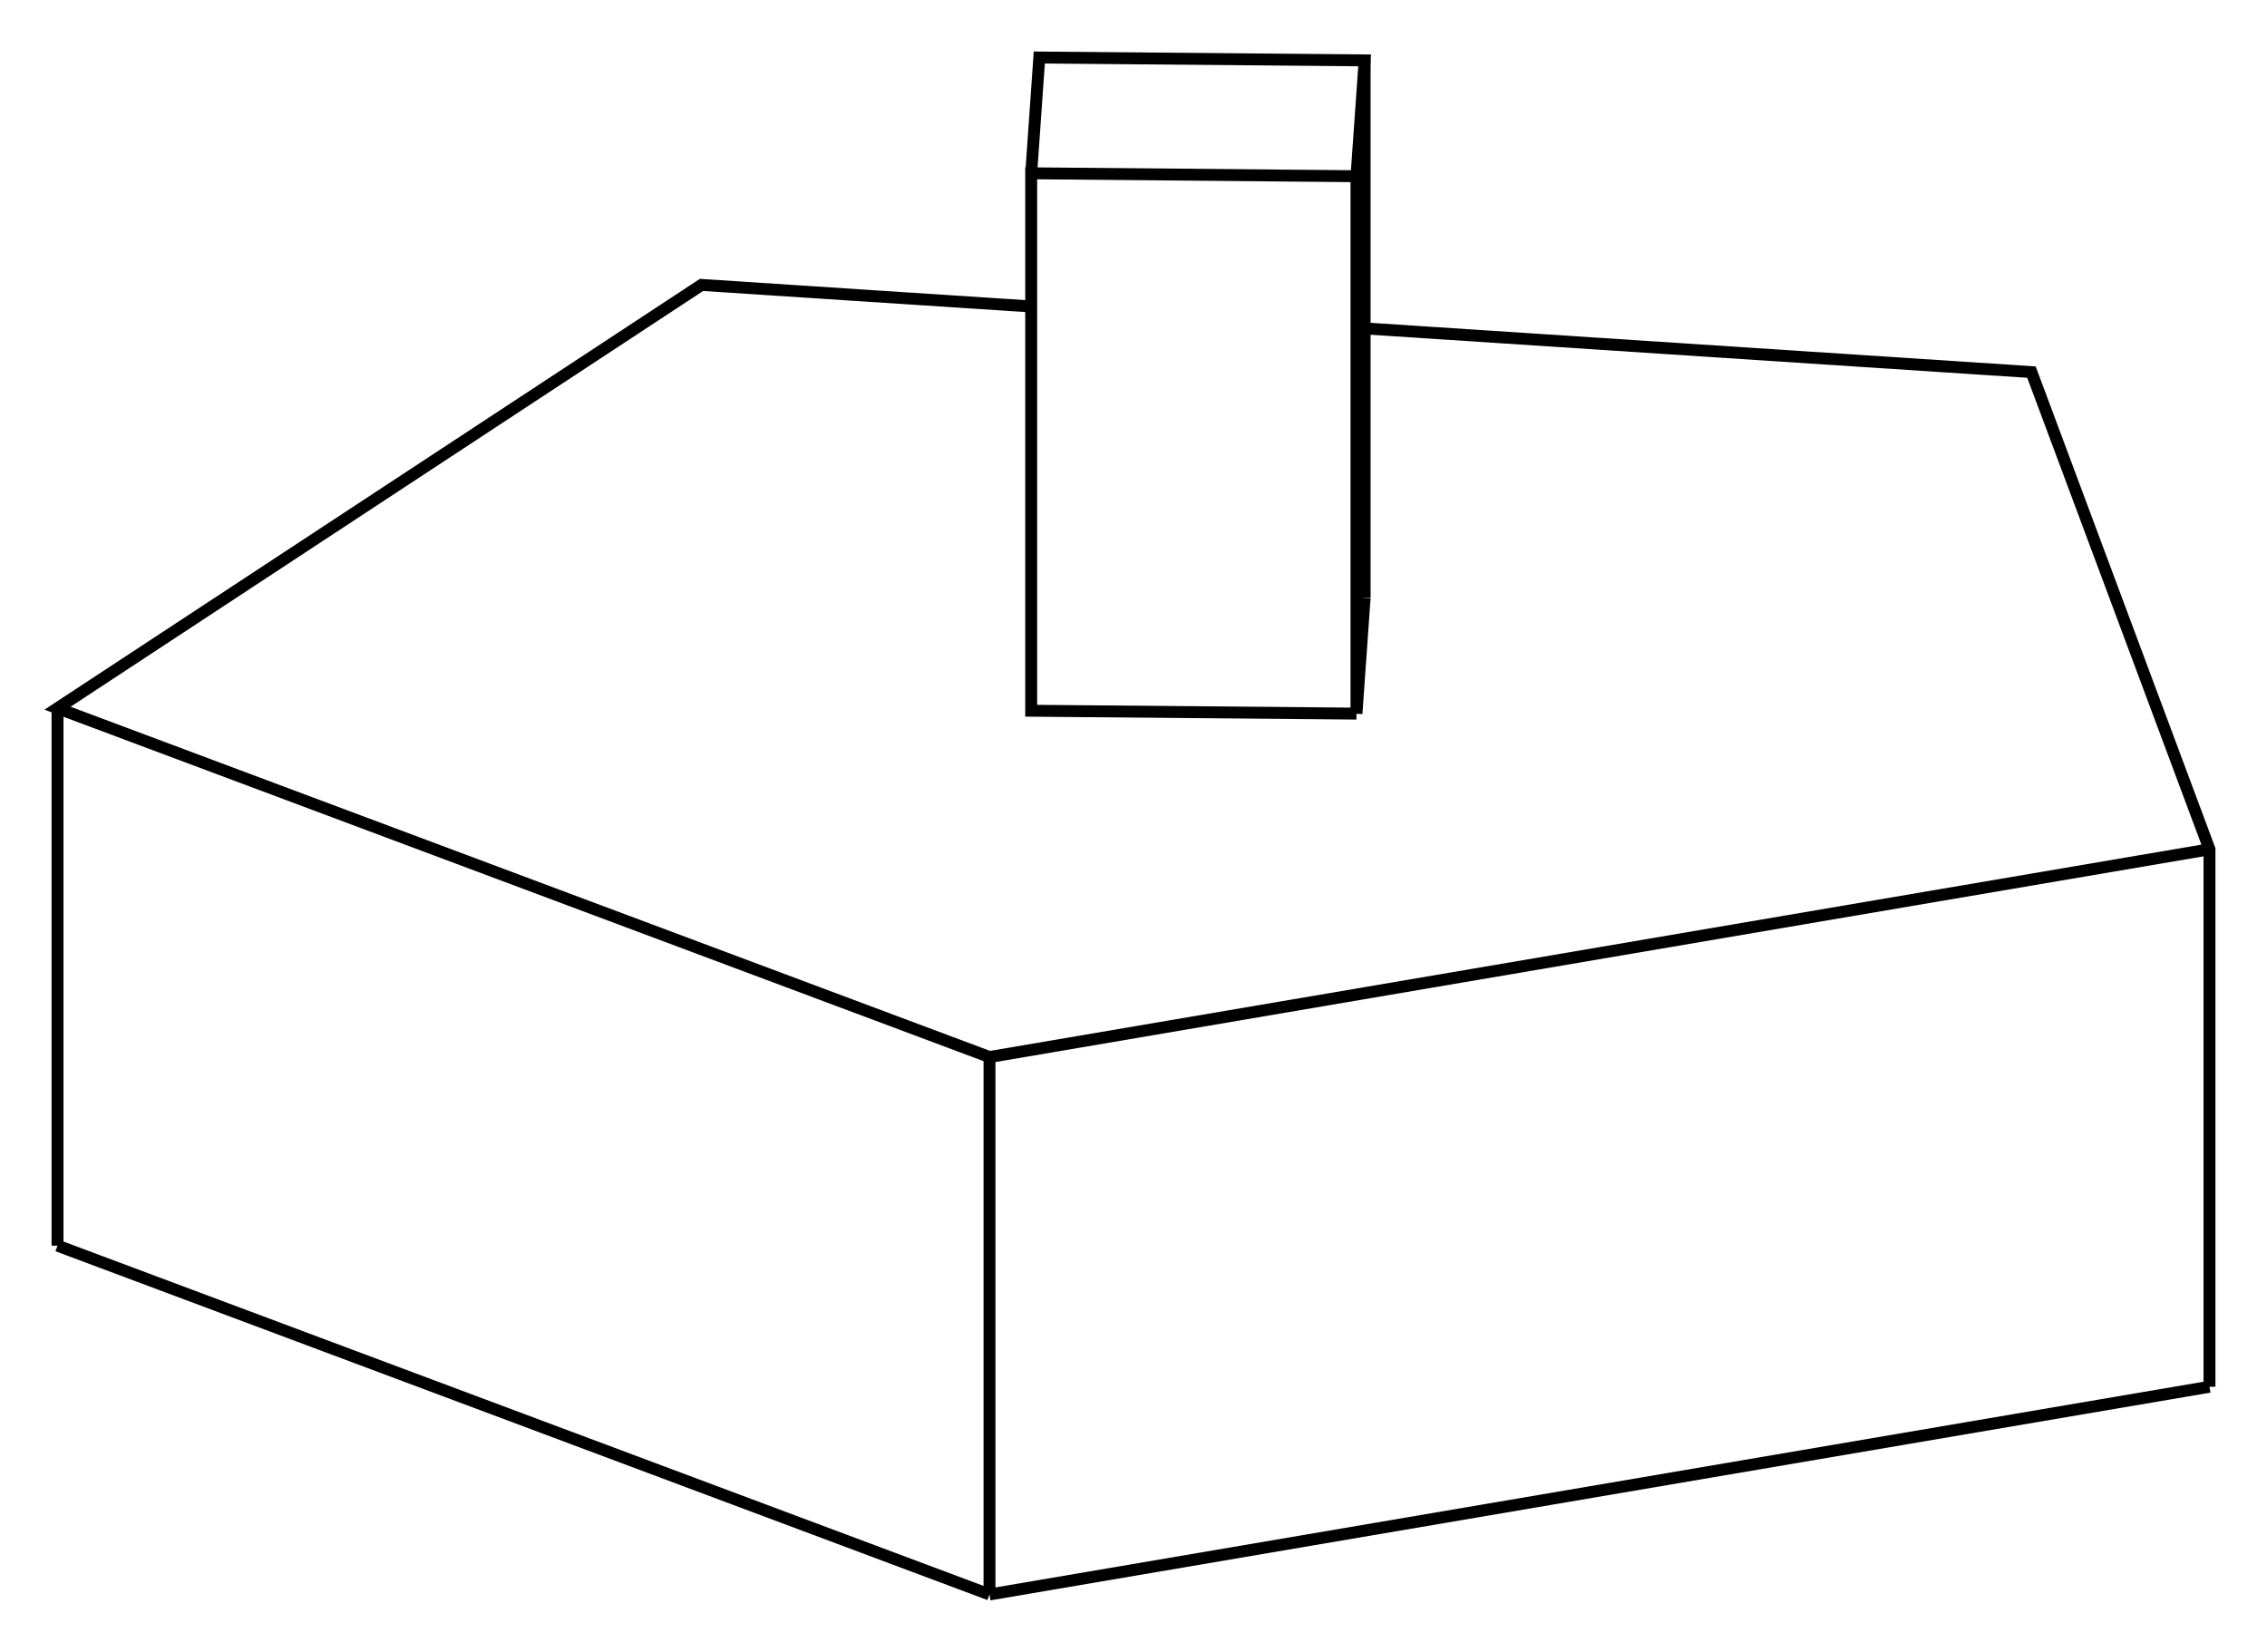
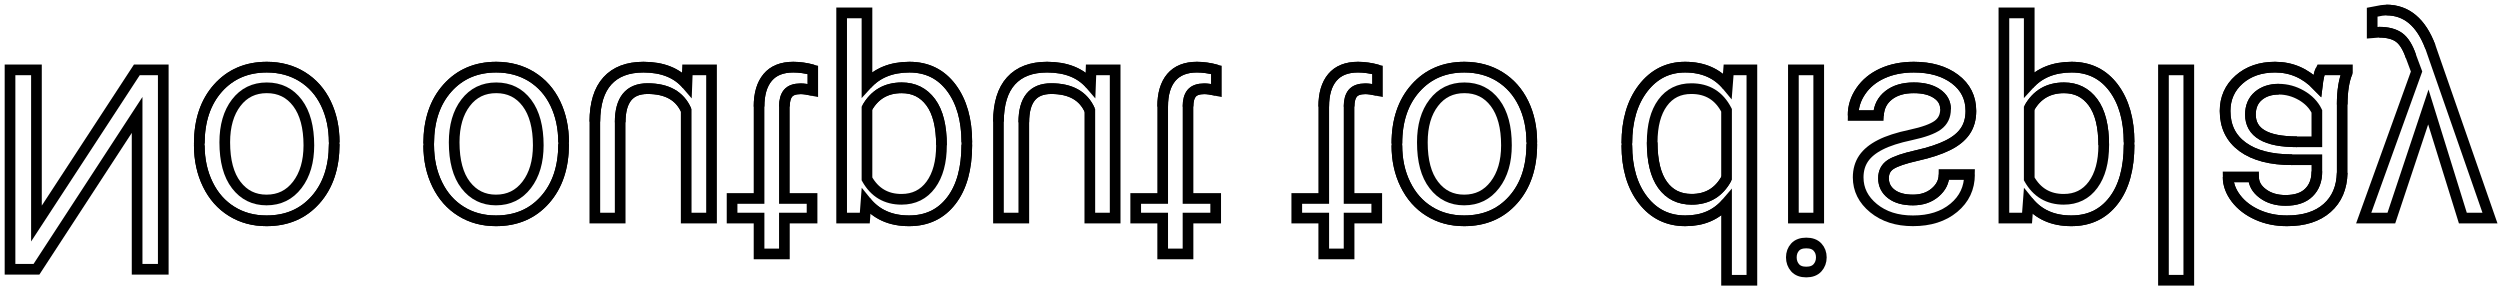
- <svg xmlns="http://www.w3.org/2000/svg" version="1.1" viewBox="-22.21 -10.908 39.413 28.724" fill="none" stroke="black" stroke-width="0.6%" vector-effect="non-scaling-stroke">
-   <path d="M 16.203 13.204 L 16.203 3.859 L 13.108 -4.438 L 1.515 -5.198" />
-   <path d="M -5.007 16.816 L -5.007 7.471 L 16.203 3.859" />
-   <path d="M -5.007 16.816 L 16.203 13.204" />
-   <path d="M -4.282 -5.579 L -10.014 -5.954 L -21.21 1.406 L -5.007 7.471" />
-   <path d="M -21.21 10.751 L -5.007 16.816" />
-   <path d="M 1.373 1.5 L -4.282 1.45 L -4.282 -7.895 L 1.373 -7.844 L 1.515 -9.858 L -4.141 -9.908 L -4.282 -7.895" />
-   <path d="M 1.515 -0.513 L 1.373 1.5 L 1.373 -7.844" />
-   <path d="M -21.21 10.751 L -21.21 1.406" />
-   <path d="M 1.515 -0.513 L 1.515 -9.858" />
+ <svg xmlns="http://www.w3.org/2000/svg" version="1.1" viewBox="1.311 -6.975 249.557 28.975" fill="none" stroke="black" stroke-width="0.6%" vector-effect="non-scaling-stroke">
+   <path d="M 17.609 19.906 L 17.609 0 L 14.971 0 L 4.949 15.34 L 4.949 0 L 2.311 0 L 2.311 19.906 L 4.949 19.906 L 14.998 4.498 L 14.998 19.906 L 17.609 19.906 Z" />
+   <path d="M 21.205 7.355 L 21.205 7.533 Q 21.21 9.71 22.06 11.443 Q 22.91 13.18 24.438 14.123 Q 25.96 15.07 27.918 15.066 Q 30.94 15.07 32.806 12.975 Q 34.67 10.88 34.672 7.41 L 34.672 7.232 Q 34.67 5.07 33.845 3.356 Q 33.02 1.64 31.479 0.684 Q 29.94 -0.27 27.945 -0.273 Q 24.94 -0.27 23.071 1.818 Q 21.21 3.91 21.205 7.355 Z" />
+   <path d="M 21.205 7.533 Q 21.21 9.71 22.06 11.443 Q 22.91 13.18 24.438 14.123 Q 25.96 15.07 27.918 15.066 Q 30.94 15.07 32.806 12.975 Q 34.67 10.88 34.672 7.41" />
+   <path d="M 34.672 7.232 Q 34.67 5.07 33.845 3.356 Q 33.02 1.64 31.479 0.684 Q 29.94 -0.27 27.945 -0.273 Q 24.94 -0.27 23.071 1.818 Q 21.21 3.91 21.205 7.355" />
+   <path d="M 23.748 7.232 Q 23.75 4.77 24.89 3.281 Q 26.03 1.79 27.945 1.791 Q 29.87 1.79 31.008 3.302 Q 32.14 4.81 32.143 7.533 Q 32.14 9.97 30.987 11.478 Q 29.83 12.99 27.918 12.988 Q 26.04 12.99 24.896 11.498 Q 23.75 10.01 23.748 7.232 Q 23.75 4.77 24.89 3.281 Q 26.03 1.79 27.945 1.791 Q 29.87 1.79 31.008 3.302 Q 32.14 4.81 32.143 7.533 Q 32.14 9.97 30.987 11.478 Q 29.83 12.99 27.918 12.988 Q 26.04 12.99 24.896 11.498 Q 23.75 10.01 23.748 7.232 Z" />
+   <path d="M 44.105 7.355 L 44.105 7.533 Q 44.11 9.71 44.96 11.443 Q 45.81 13.18 47.339 14.123 Q 48.86 15.07 50.818 15.066 Q 53.84 15.07 55.706 12.975 Q 57.57 10.88 57.572 7.41 L 57.572 7.232 Q 57.57 5.07 56.745 3.356 Q 55.92 1.64 54.38 0.684 Q 52.84 -0.27 50.846 -0.273 Q 47.84 -0.27 45.972 1.818 Q 44.11 3.91 44.105 7.355 Z" />
+   <path d="M 44.105 7.533 Q 44.11 9.71 44.96 11.443 Q 45.81 13.18 47.339 14.123 Q 48.86 15.07 50.818 15.066 Q 53.84 15.07 55.706 12.975 Q 57.57 10.88 57.572 7.41" />
+   <path d="M 57.572 7.232 Q 57.57 5.07 56.745 3.356 Q 55.92 1.64 54.38 0.684 Q 52.84 -0.27 50.846 -0.273 Q 47.84 -0.27 45.972 1.818 Q 44.11 3.91 44.105 7.355" />
+   <path d="M 46.648 7.232 Q 46.65 4.77 47.79 3.281 Q 48.93 1.79 50.846 1.791 Q 52.77 1.79 53.908 3.302 Q 55.04 4.81 55.043 7.533 Q 55.04 9.97 53.888 11.478 Q 52.73 12.99 50.818 12.988 Q 48.95 12.99 47.797 11.498 Q 46.65 10.01 46.648 7.232 Q 46.65 4.77 47.79 3.281 Q 48.93 1.79 50.846 1.791 Q 52.77 1.79 53.908 3.302 Q 55.04 4.81 55.043 7.533 Q 55.04 9.97 53.888 11.478 Q 52.73 12.99 50.818 12.988 Q 48.95 12.99 47.797 11.498 Q 46.65 10.01 46.648 7.232 Z" />
+   <path d="M 69.932 0 L 69.877 1.463 Q 68.4 -0.27 65.543 -0.273 Q 63.18 -0.27 61.94 1.101 Q 60.7 2.47 60.689 5.168 L 60.689 14.793 L 63.219 14.793 L 63.219 5.236 Q 63.22 1.87 65.953 1.873 Q 68.85 1.87 69.809 4.033 L 69.809 14.793 L 72.338 14.793 L 72.338 0 L 69.932 0 Z" />
+   <path d="M 69.877 1.463 Q 68.4 -0.27 65.543 -0.273 Q 63.18 -0.27 61.94 1.101 Q 60.7 2.47 60.689 5.168" />
+   <path d="M 63.219 5.236 Q 63.22 1.87 65.953 1.873 Q 68.85 1.87 69.809 4.033" />
+   <path d="M 77.082 18.375 L 79.611 18.375 L 79.611 14.793 L 82.373 14.793 L 82.373 12.838 L 79.611 12.838 L 79.611 3.664 Q 79.61 2.78 79.98 2.331 Q 80.35 1.89 81.238 1.887 Q 81.68 1.89 82.441 2.051 L 82.441 0 Q 81.44 -0.27 80.5 -0.273 Q 78.8 -0.27 77.943 0.752 Q 77.08 1.78 77.082 3.664 L 77.082 12.838 L 74.389 12.838 L 74.389 14.793 L 77.082 14.793 L 77.082 18.375 Z" />
+   <path d="M 79.611 3.664 Q 79.61 2.78 79.98 2.331 Q 80.35 1.89 81.238 1.887 Q 81.68 1.89 82.441 2.051" />
+   <path d="M 82.441 0 Q 81.44 -0.27 80.5 -0.273 Q 78.8 -0.27 77.943 0.752 Q 77.08 1.78 77.082 3.664" />
+   <path d="M 97.822 7.465 L 97.822 7.232 Q 97.82 3.86 96.277 1.791 Q 94.73 -0.27 92.094 -0.273 Q 89.4 -0.27 87.855 1.436 L 87.855 -5.688 L 85.326 -5.688 L 85.326 14.793 L 87.637 14.793 L 87.76 13.152 Q 89.3 15.07 92.053 15.066 Q 94.72 15.07 96.271 13.057 Q 97.82 11.05 97.822 7.465 Z" />
+   <path d="M 97.822 7.232 Q 97.82 3.86 96.277 1.791 Q 94.73 -0.27 92.094 -0.273 Q 89.4 -0.27 87.855 1.436" />
+   <path d="M 87.76 13.152 Q 89.3 15.07 92.053 15.066 Q 94.72 15.07 96.271 13.057 Q 97.82 11.05 97.822 7.465" />
+   <path d="M 95.293 7.52 Q 95.29 10.02 94.227 11.471 Q 93.16 12.92 91.301 12.92 Q 89 12.92 87.855 10.883 L 87.855 3.814 Q 88.99 1.79 91.328 1.791 Q 93.15 1.79 94.22 3.233 Q 95.29 4.68 95.293 7.52 Q 95.29 10.02 94.227 11.471 Q 93.16 12.92 91.301 12.92 Q 89 12.92 87.855 10.883" />
+   <path d="M 87.855 3.814 Q 88.99 1.79 91.328 1.791 Q 93.15 1.79 94.22 3.233 Q 95.29 4.68 95.293 7.52" />
+   <path d="M 110.223 0 L 110.168 1.463 Q 108.69 -0.27 105.834 -0.273 Q 103.47 -0.27 102.231 1.101 Q 100.99 2.47 100.98 5.168 L 100.98 14.793 L 103.51 14.793 L 103.51 5.236 Q 103.51 1.87 106.244 1.873 Q 109.14 1.87 110.1 4.033 L 110.1 14.793 L 112.629 14.793 L 112.629 0 L 110.223 0 Z" />
+   <path d="M 110.168 1.463 Q 108.69 -0.27 105.834 -0.273 Q 103.47 -0.27 102.231 1.101 Q 100.99 2.47 100.98 5.168" />
+   <path d="M 103.51 5.236 Q 103.51 1.87 106.244 1.873 Q 109.14 1.87 110.1 4.033" />
+   <path d="M 117.373 18.375 L 119.902 18.375 L 119.902 14.793 L 122.664 14.793 L 122.664 12.838 L 119.902 12.838 L 119.902 3.664 Q 119.9 2.78 120.271 2.331 Q 120.64 1.89 121.529 1.887 Q 121.97 1.89 122.732 2.051 L 122.732 0 Q 121.73 -0.27 120.791 -0.273 Q 119.1 -0.27 118.234 0.752 Q 117.37 1.78 117.373 3.664 L 117.373 12.838 L 114.68 12.838 L 114.68 14.793 L 117.373 14.793 L 117.373 18.375 Z" />
+   <path d="M 119.902 3.664 Q 119.9 2.78 120.271 2.331 Q 120.64 1.89 121.529 1.887 Q 121.97 1.89 122.732 2.051" />
+   <path d="M 122.732 0 Q 121.73 -0.27 120.791 -0.273 Q 119.1 -0.27 118.234 0.752 Q 117.37 1.78 117.373 3.664" />
+   <path d="M 133.451 18.375 L 135.98 18.375 L 135.98 14.793 L 138.742 14.793 L 138.742 12.838 L 135.98 12.838 L 135.98 3.664 Q 135.98 2.78 136.35 2.331 Q 136.72 1.89 137.607 1.887 Q 138.04 1.89 138.811 2.051 L 138.811 0 Q 137.81 -0.27 136.869 -0.273 Q 135.17 -0.27 134.312 0.752 Q 133.45 1.78 133.451 3.664 L 133.451 12.838 L 130.758 12.838 L 130.758 14.793 L 133.451 14.793 L 133.451 18.375 Z" />
+   <path d="M 135.98 3.664 Q 135.98 2.78 136.35 2.331 Q 136.72 1.89 137.607 1.887 Q 138.04 1.89 138.811 2.051" />
+   <path d="M 138.811 0 Q 137.81 -0.27 136.869 -0.273 Q 135.17 -0.27 134.312 0.752 Q 133.45 1.78 133.451 3.664" />
+   <path d="M 140.752 7.355 L 140.752 7.533 Q 140.75 9.71 141.606 11.443 Q 142.46 13.18 143.985 14.123 Q 145.51 15.07 147.465 15.066 Q 150.49 15.07 152.353 12.975 Q 154.22 10.88 154.219 7.41 L 154.219 7.232 Q 154.22 5.07 153.392 3.356 Q 152.56 1.64 151.026 0.684 Q 149.49 -0.27 147.492 -0.273 Q 144.48 -0.27 142.618 1.818 Q 140.75 3.91 140.752 7.355 Z" />
+   <path d="M 140.752 7.533 Q 140.75 9.71 141.606 11.443 Q 142.46 13.18 143.985 14.123 Q 145.51 15.07 147.465 15.066 Q 150.49 15.07 152.353 12.975 Q 154.22 10.88 154.219 7.41" />
+   <path d="M 154.219 7.232 Q 154.22 5.07 153.392 3.356 Q 152.56 1.64 151.026 0.684 Q 149.49 -0.27 147.492 -0.273 Q 144.48 -0.27 142.618 1.818 Q 140.75 3.91 140.752 7.355" />
+   <path d="M 143.295 7.232 Q 143.29 4.77 144.437 3.281 Q 145.58 1.79 147.492 1.791 Q 149.42 1.79 150.555 3.302 Q 151.69 4.81 151.689 7.533 Q 151.69 9.97 150.534 11.478 Q 149.38 12.99 147.465 12.988 Q 145.59 12.99 144.443 11.498 Q 143.29 10.01 143.295 7.232 Q 143.29 4.77 144.437 3.281 Q 145.58 1.79 147.492 1.791 Q 149.42 1.79 150.555 3.302 Q 151.69 4.81 151.689 7.533 Q 151.69 9.97 150.534 11.478 Q 149.38 12.99 147.465 12.988 Q 145.59 12.99 144.443 11.498 Q 143.29 10.01 143.295 7.232 Z" />
+   <path d="M 163.707 7.328 L 163.707 7.52 Q 163.71 10.92 165.32 12.995 Q 166.93 15.07 169.545 15.066 Q 172.14 15.07 173.66 13.289 L 173.66 21 L 176.189 21 L 176.189 0 L 173.865 0 L 173.742 1.586 Q 172.22 -0.27 169.518 -0.273 Q 166.95 -0.27 165.327 1.832 Q 163.71 3.94 163.707 7.328 Z" />
+   <path d="M 163.707 7.52 Q 163.71 10.92 165.32 12.995 Q 166.93 15.07 169.545 15.066 Q 172.14 15.07 173.66 13.289" />
+   <path d="M 173.742 1.586 Q 172.22 -0.27 169.518 -0.273 Q 166.95 -0.27 165.327 1.832 Q 163.71 3.94 163.707 7.328" />
+   <path d="M 166.236 7.232 Q 166.24 4.72 167.275 3.295 Q 168.31 1.87 170.146 1.873 Q 172.55 1.87 173.66 4.033 L 173.66 10.828 Q 172.53 12.92 170.174 12.92 Q 168.31 12.92 167.275 11.484 Q 166.24 10.05 166.236 7.232 Q 166.24 4.72 167.275 3.295 Q 168.31 1.87 170.146 1.873 Q 172.55 1.87 173.66 4.033" />
+   <path d="M 173.66 10.828 Q 172.53 12.92 170.174 12.92 Q 168.31 12.92 167.275 11.484 Q 166.24 10.05 166.236 7.232" />
+   <path d="M 182.861 14.793 L 182.861 0 L 180.332 0 L 180.332 14.793 L 182.861 14.793 Z" />
+   <path d="M 180.127 18.717 Q 180.13 19.33 180.503 19.756 Q 180.88 20.18 181.617 20.18 Q 182.36 20.18 182.738 19.756 Q 183.12 19.33 183.121 18.717 Q 183.12 18.1 182.738 17.691 Q 182.36 17.28 181.617 17.281 Q 180.88 17.28 180.503 17.691 Q 180.13 18.1 180.127 18.717 Q 180.13 19.33 180.503 19.756 Q 180.88 20.18 181.617 20.18 Q 182.36 20.18 182.738 19.756 Q 183.12 19.33 183.121 18.717 Q 183.12 18.1 182.738 17.691 Q 182.36 17.28 181.617 17.281 Q 180.88 17.28 180.503 17.691 Q 180.13 18.1 180.127 18.717 Z" />
+   <path d="M 195.521 3.924 Q 195.52 4.95 194.749 5.517 Q 193.98 6.08 192.056 6.494 Q 190.13 6.9 189.007 7.479 Q 187.88 8.05 187.339 8.846 Q 186.8 9.64 186.799 10.732 Q 186.8 12.55 188.337 13.809 Q 189.88 15.07 192.268 15.066 Q 194.78 15.07 196.349 13.768 Q 197.91 12.47 197.914 10.445 L 195.371 10.445 Q 195.37 11.48 194.489 12.236 Q 193.61 12.99 192.268 12.988 Q 190.89 12.99 190.107 12.387 Q 189.33 11.79 189.328 10.814 Q 189.33 9.9 190.053 9.434 Q 190.78 8.97 192.671 8.545 Q 194.56 8.12 195.74 7.533 Q 196.92 6.95 197.483 6.118 Q 198.05 5.29 198.051 4.102 Q 198.05 2.12 196.465 0.923 Q 194.88 -0.27 192.35 -0.273 Q 190.57 -0.27 189.205 0.355 Q 187.84 0.98 187.065 2.112 Q 186.29 3.24 186.293 4.553 L 188.822 4.553 Q 188.89 3.28 189.841 2.536 Q 190.79 1.79 192.35 1.791 Q 193.79 1.79 194.653 2.372 Q 195.52 2.95 195.521 3.924 Q 195.52 4.95 194.749 5.517 Q 193.98 6.08 192.056 6.494 Q 190.13 6.9 189.007 7.479 Q 187.88 8.05 187.339 8.846 Q 186.8 9.64 186.799 10.732 Q 186.8 12.55 188.337 13.809 Q 189.88 15.07 192.268 15.066 Q 194.78 15.07 196.349 13.768 Q 197.91 12.47 197.914 10.445" />
+   <path d="M 195.371 10.445 Q 195.37 11.48 194.489 12.236 Q 193.61 12.99 192.268 12.988 Q 190.89 12.99 190.107 12.387 Q 189.33 11.79 189.328 10.814 Q 189.33 9.9 190.053 9.434 Q 190.78 8.97 192.671 8.545 Q 194.56 8.12 195.74 7.533 Q 196.92 6.95 197.483 6.118 Q 198.05 5.29 198.051 4.102 Q 198.05 2.12 196.465 0.923 Q 194.88 -0.27 192.35 -0.273 Q 190.57 -0.27 189.205 0.355 Q 187.84 0.98 187.065 2.112 Q 186.29 3.24 186.293 4.553" />
+   <path d="M 188.822 4.553 Q 188.89 3.28 189.841 2.536 Q 190.79 1.79 192.35 1.791 Q 193.79 1.79 194.653 2.372 Q 195.52 2.95 195.521 3.924" />
+   <path d="M 213.842 7.465 L 213.842 7.232 Q 213.84 3.86 212.297 1.791 Q 210.75 -0.27 208.113 -0.273 Q 205.42 -0.27 203.875 1.436 L 203.875 -5.688 L 201.346 -5.688 L 201.346 14.793 L 203.656 14.793 L 203.779 13.152 Q 205.32 15.07 208.072 15.066 Q 210.74 15.07 212.29 13.057 Q 213.84 11.05 213.842 7.465 Z" />
+   <path d="M 213.842 7.232 Q 213.84 3.86 212.297 1.791 Q 210.75 -0.27 208.113 -0.273 Q 205.42 -0.27 203.875 1.436" />
+   <path d="M 203.779 13.152 Q 205.32 15.07 208.072 15.066 Q 210.74 15.07 212.29 13.057 Q 213.84 11.05 213.842 7.465" />
+   <path d="M 211.312 7.52 Q 211.31 10.02 210.246 11.471 Q 209.18 12.92 207.32 12.92 Q 205.02 12.92 203.875 10.883 L 203.875 3.814 Q 205.01 1.79 207.348 1.791 Q 209.17 1.79 210.239 3.233 Q 211.31 4.68 211.312 7.52 Q 211.31 10.02 210.246 11.471 Q 209.18 12.92 207.32 12.92 Q 205.02 12.92 203.875 10.883" />
+   <path d="M 203.875 3.814 Q 205.01 1.79 207.348 1.791 Q 209.17 1.79 210.239 3.233 Q 211.31 4.68 211.312 7.52" />
+   <path d="M 219.803 21 L 219.803 0 L 217.273 0 L 217.273 21 L 219.803 21 Z" />
+   <path d="M 235.635 0 L 232.982 0 Q 232.76 0.44 232.627 1.559 Q 230.86 -0.27 228.416 -0.273 Q 226.23 -0.27 224.827 0.964 Q 223.43 2.2 223.426 4.102 Q 223.43 6.41 225.183 7.69 Q 226.94 8.97 230.125 8.969 L 232.586 8.969 L 232.586 10.131 Q 232.59 11.46 231.793 12.243 Q 231 13.03 229.455 13.029 Q 228.1 13.03 227.186 12.346 Q 226.27 11.66 226.27 10.691 L 223.727 10.691 Q 223.73 11.8 224.513 12.831 Q 225.3 13.86 226.646 14.465 Q 227.99 15.07 229.605 15.066 Q 232.16 15.07 233.611 13.788 Q 235.06 12.51 235.115 10.268 L 235.115 3.459 Q 235.12 1.42 235.635 0.219 L 235.635 0 Z" />
+   <path d="M 232.982 0 Q 232.76 0.44 232.627 1.559 Q 230.86 -0.27 228.416 -0.273 Q 226.23 -0.27 224.827 0.964 Q 223.43 2.2 223.426 4.102 Q 223.43 6.41 225.183 7.69 Q 226.94 8.97 230.125 8.969" />
+   <path d="M 232.586 10.131 Q 232.59 11.46 231.793 12.243 Q 231 13.03 229.455 13.029 Q 228.1 13.03 227.186 12.346 Q 226.27 11.66 226.27 10.691" />
+   <path d="M 223.727 10.691 Q 223.73 11.8 224.513 12.831 Q 225.3 13.86 226.646 14.465 Q 227.99 15.07 229.605 15.066 Q 232.16 15.07 233.611 13.788 Q 235.06 12.51 235.115 10.268" />
+   <path d="M 235.115 3.459 Q 235.12 1.42 235.635 0.219" />
+   <path d="M 228.785 1.928 Q 229.97 1.93 231.041 2.543 Q 232.11 3.16 232.586 4.143 L 232.586 7.178 L 230.604 7.178 Q 225.96 7.18 225.955 4.457 Q 225.96 3.27 226.748 2.598 Q 227.54 1.93 228.785 1.928 Q 229.97 1.93 231.041 2.543 Q 232.11 3.16 232.586 4.143" />
+   <path d="M 230.604 7.178 Q 225.96 7.18 225.955 4.457 Q 225.96 3.27 226.748 2.598 Q 227.54 1.93 228.785 1.928" />
+   <path d="M 240.023 14.793 L 243.715 3.705 L 247.16 14.793 L 249.867 14.793 L 243.92 -2.283 Q 242.54 -5.97 239.531 -5.975 L 239.053 -5.934 L 238.109 -5.756 L 238.109 -3.705 L 238.793 -3.76 Q 240.08 -3.76 240.796 -3.24 Q 241.51 -2.72 241.979 -1.34 L 242.539 0.164 L 237.262 14.793 L 240.023 14.793 Z" />
+   <path d="M 243.92 -2.283 Q 242.54 -5.97 239.531 -5.975" />
+   <path d="M 238.793 -3.76 Q 240.08 -3.76 240.796 -3.24 Q 241.51 -2.72 241.979 -1.34" />
</svg>
